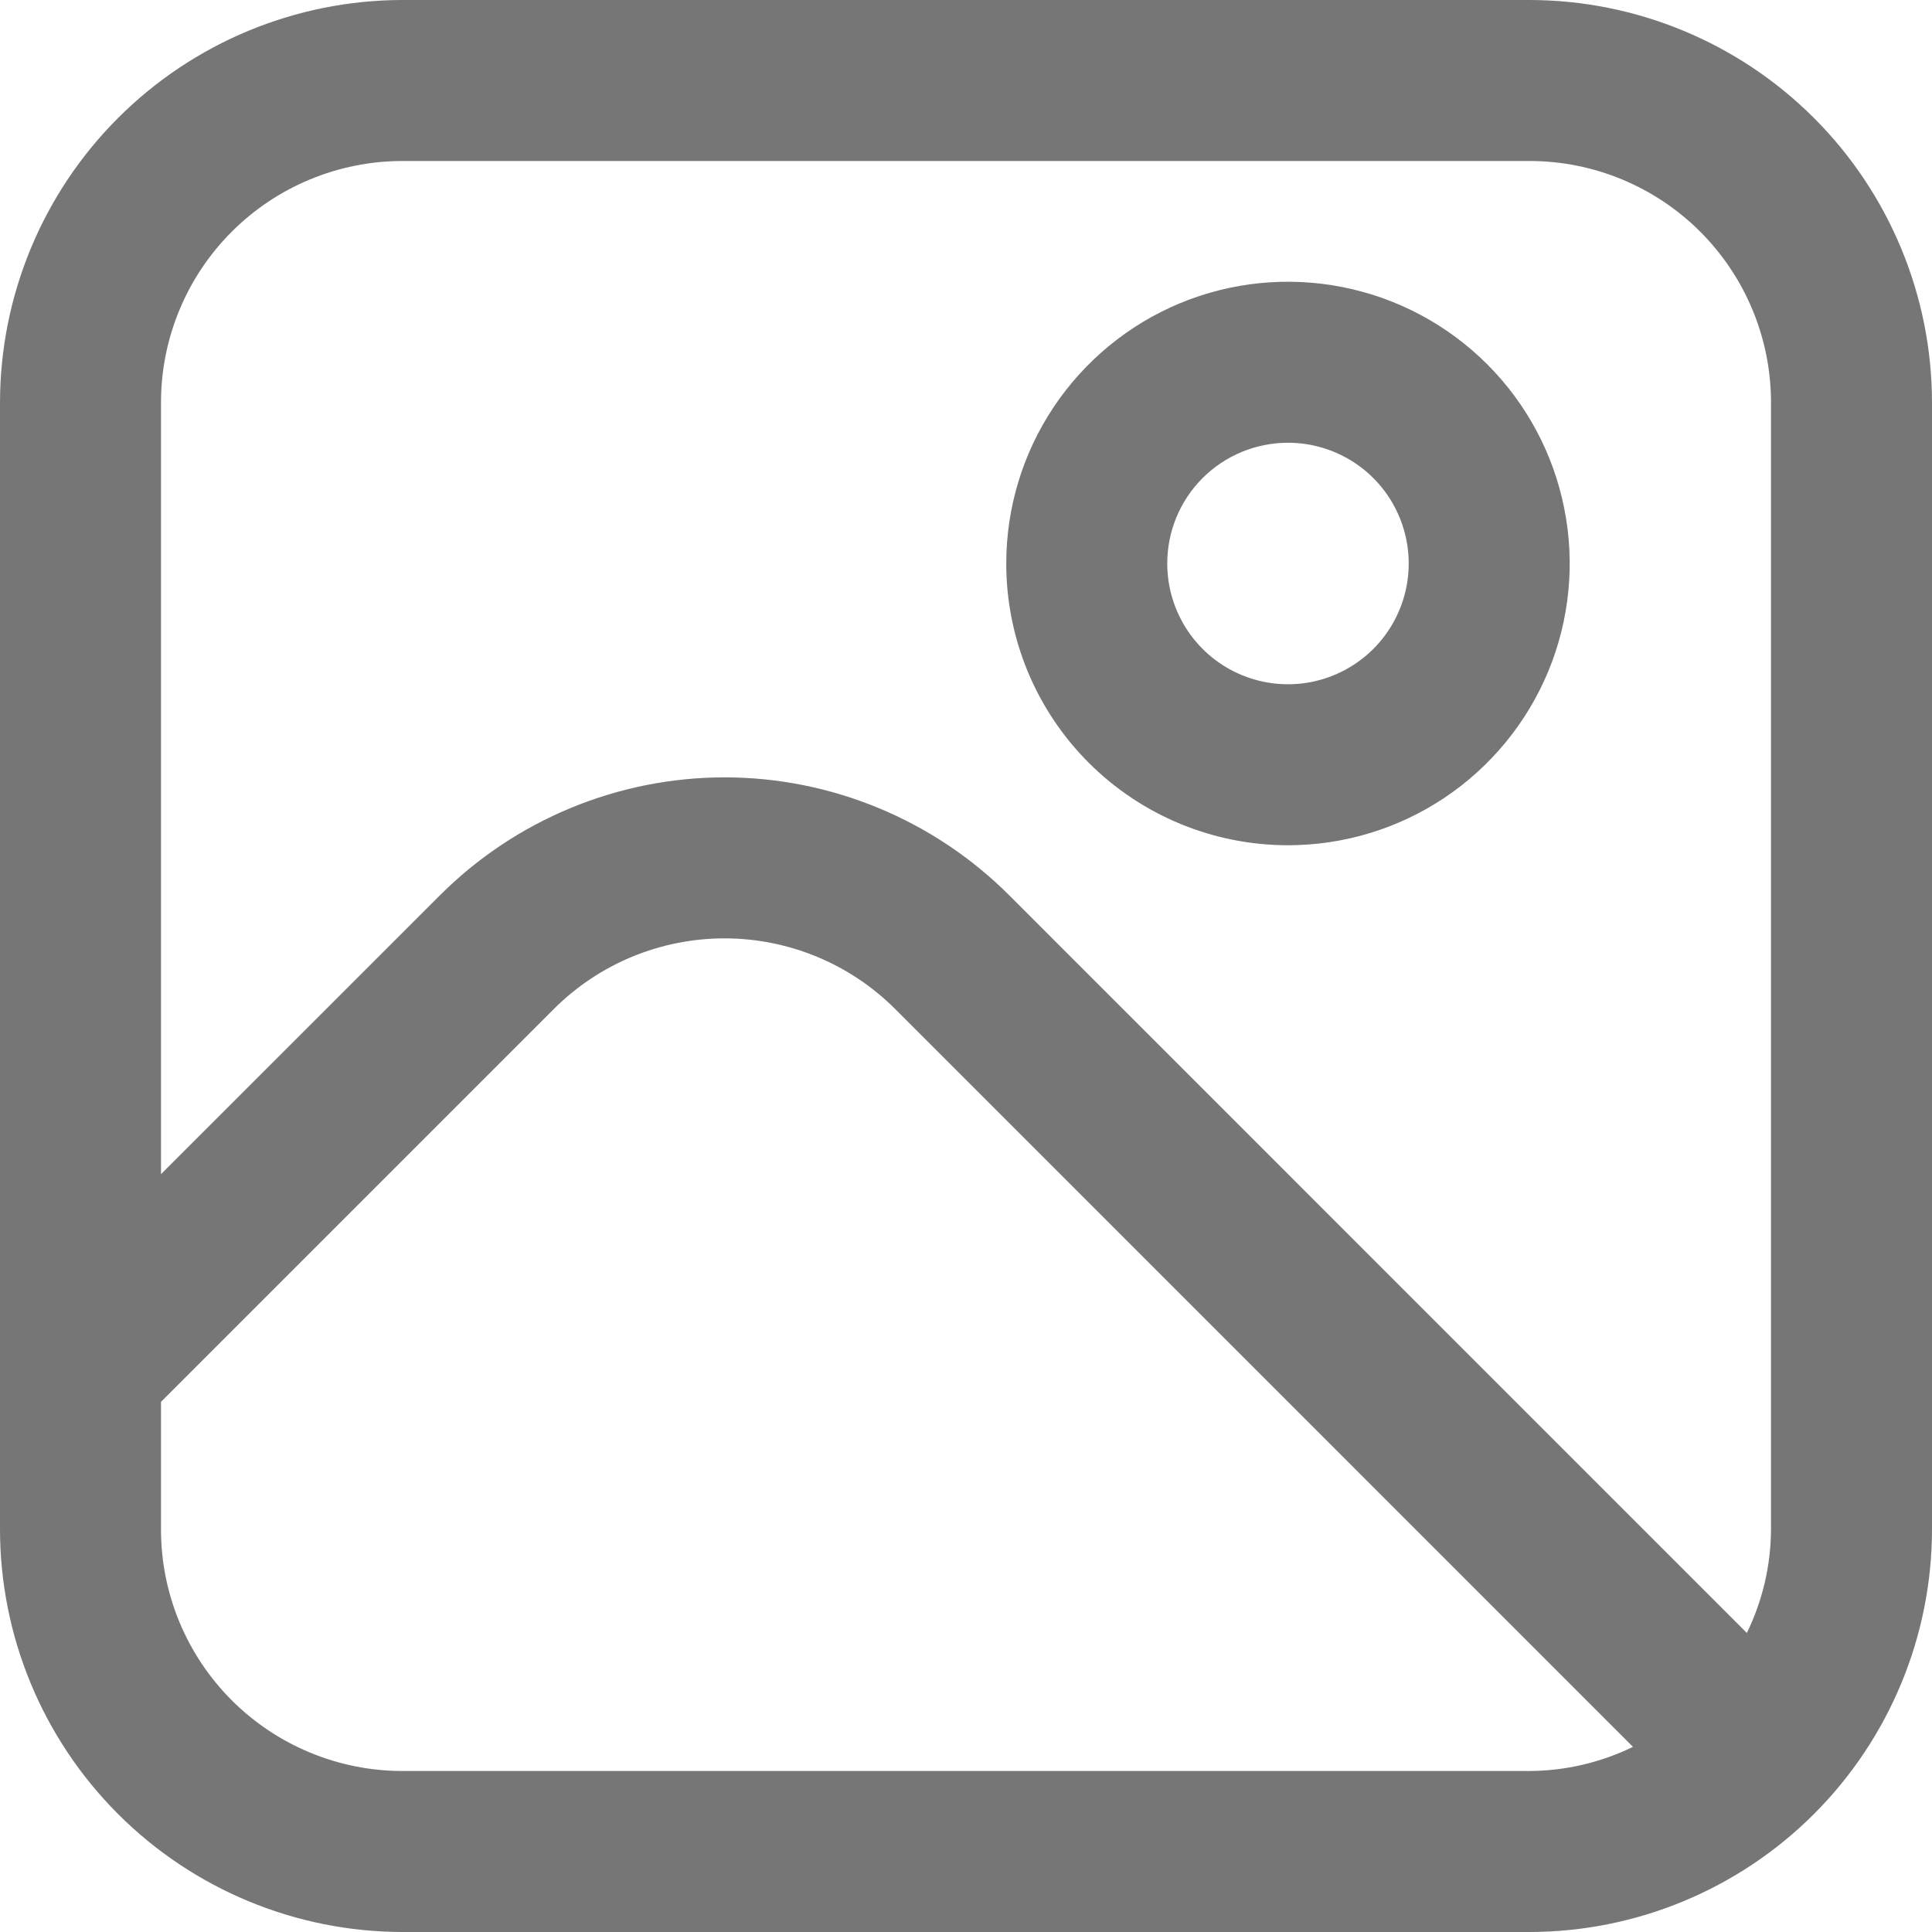
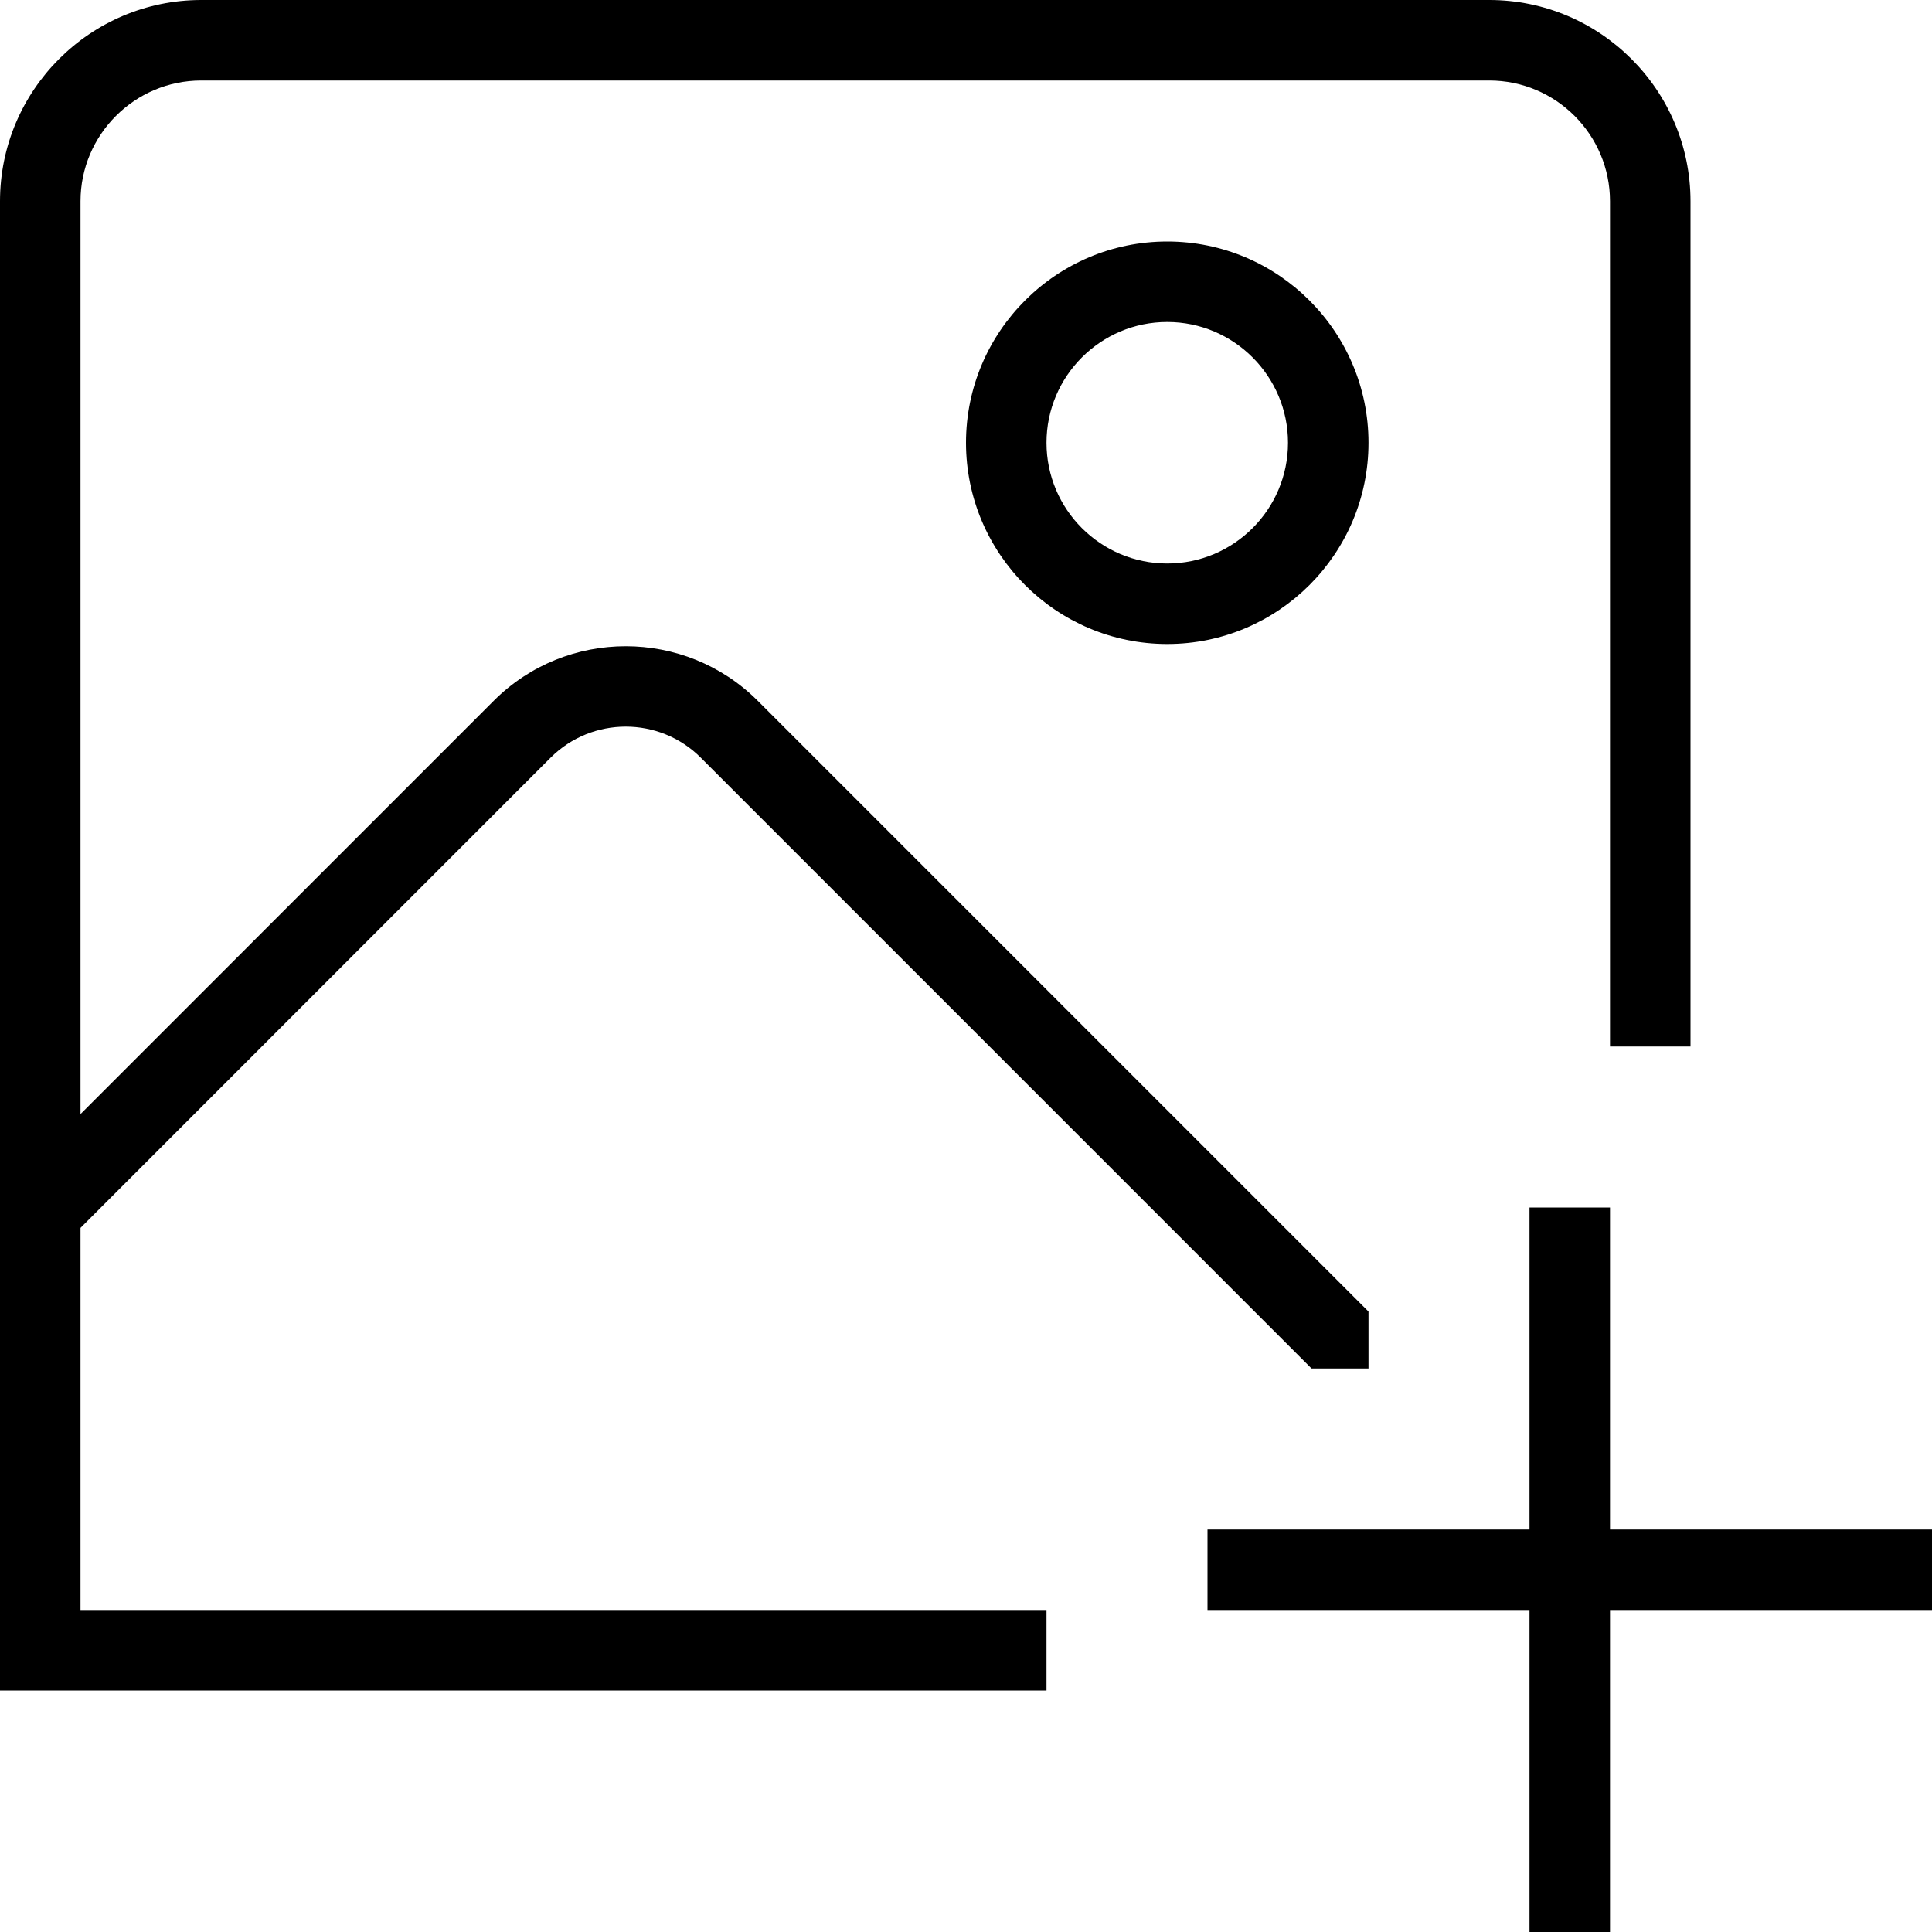
- <svg xmlns="http://www.w3.org/2000/svg" width="36" height="36" viewBox="0 0 36 36" fill="#767676">
-   <path d="M28.5 0C30.488 0.002 32.395 0.793 33.801 2.199C35.207 3.605 35.998 5.512 36 7.5V28.5C35.998 30.488 35.207 32.395 33.801 33.801C32.395 35.207 30.488 35.998 28.5 36H7.5C5.512 35.998 3.605 35.207 2.199 33.801C0.793 32.395 0.002 30.488 0 28.5V7.5C0.002 5.512 0.793 3.605 2.199 2.199C3.605 0.793 5.512 0.002 7.5 0H28.5ZM13.5 17.485C12.909 17.485 12.323 17.602 11.777 17.828C11.231 18.054 10.735 18.386 10.317 18.804L3 26.121V28.5C3 29.694 3.474 30.838 4.318 31.682C5.162 32.526 6.307 33 7.5 33H28.5C29.168 32.997 29.827 32.843 30.428 32.55L16.683 18.804C16.265 18.386 15.769 18.054 15.223 17.828C14.677 17.602 14.091 17.485 13.5 17.485ZM7.5 3C6.307 3 5.162 3.474 4.318 4.318C3.474 5.162 3 6.307 3 7.5V21.879L8.197 16.683C8.894 15.986 9.721 15.434 10.631 15.057C11.541 14.68 12.517 14.485 13.502 14.485C14.487 14.485 15.462 14.68 16.372 15.057C17.282 15.434 18.109 15.986 18.806 16.683L32.55 30.428C32.843 29.827 32.997 29.168 33 28.5V7.5C33 6.307 32.526 5.162 31.682 4.318C30.838 3.474 29.694 3 28.5 3H7.5ZM21.99 5.649C22.949 5.252 24.005 5.148 25.023 5.351C26.042 5.553 26.978 6.054 27.712 6.788C28.446 7.522 28.946 8.457 29.148 9.476C29.351 10.494 29.247 11.55 28.85 12.509C28.452 13.468 27.779 14.288 26.916 14.865C26.053 15.442 25.038 15.75 24 15.75C22.608 15.75 21.272 15.197 20.287 14.213C19.302 13.228 18.75 11.892 18.75 10.5C18.75 9.462 19.058 8.446 19.635 7.583C20.212 6.72 21.031 6.047 21.99 5.649ZM24 8.25C23.403 8.25 22.83 8.487 22.408 8.909C21.986 9.331 21.75 9.903 21.75 10.5C21.75 10.945 21.882 11.38 22.129 11.75C22.376 12.12 22.727 12.409 23.139 12.579C23.55 12.749 24.002 12.794 24.439 12.707C24.875 12.62 25.276 12.405 25.591 12.091C25.905 11.776 26.119 11.376 26.206 10.94C26.293 10.503 26.248 10.05 26.078 9.639C25.908 9.228 25.62 8.876 25.25 8.629C24.88 8.382 24.445 8.25 24 8.25Z" />
+ <svg xmlns="http://www.w3.org/2000/svg" width="36" height="36" viewBox="0 0 36 36" fill="black">
+   <path d="M1.5 30H19.5V31.5H0V3.75C0 1.681 1.683 0 3.75 0H27.75C29.817 0 31.5 1.681 31.5 3.75V19.5H30V3.75C30 2.51 28.991 1.5 27.75 1.5H3.75C2.51 1.5 1.5 2.51 1.5 3.75V20.759L9.201 13.057C10.556 11.704 12.762 11.703 14.118 13.057L25.5 24.439V25.5H24.439L13.057 14.117C12.287 13.348 11.034 13.347 10.261 14.117L1.5 22.88V30ZM21.75 4.5C23.817 4.5 25.5 6.181 25.5 8.25C25.5 10.319 23.817 12 21.75 12C19.683 12 18 10.319 18 8.25C18 6.181 19.683 4.5 21.75 4.5ZM21.75 6C20.509 6 19.5 7.01 19.5 8.25C19.5 9.491 20.509 10.5 21.75 10.5C22.991 10.5 24 9.491 24 8.25C24 7.01 22.991 6 21.75 6ZM36 28.5H30V22.5H28.5V28.5H22.5V30H28.5V36H30V30H36V28.5Z" />
</svg>
